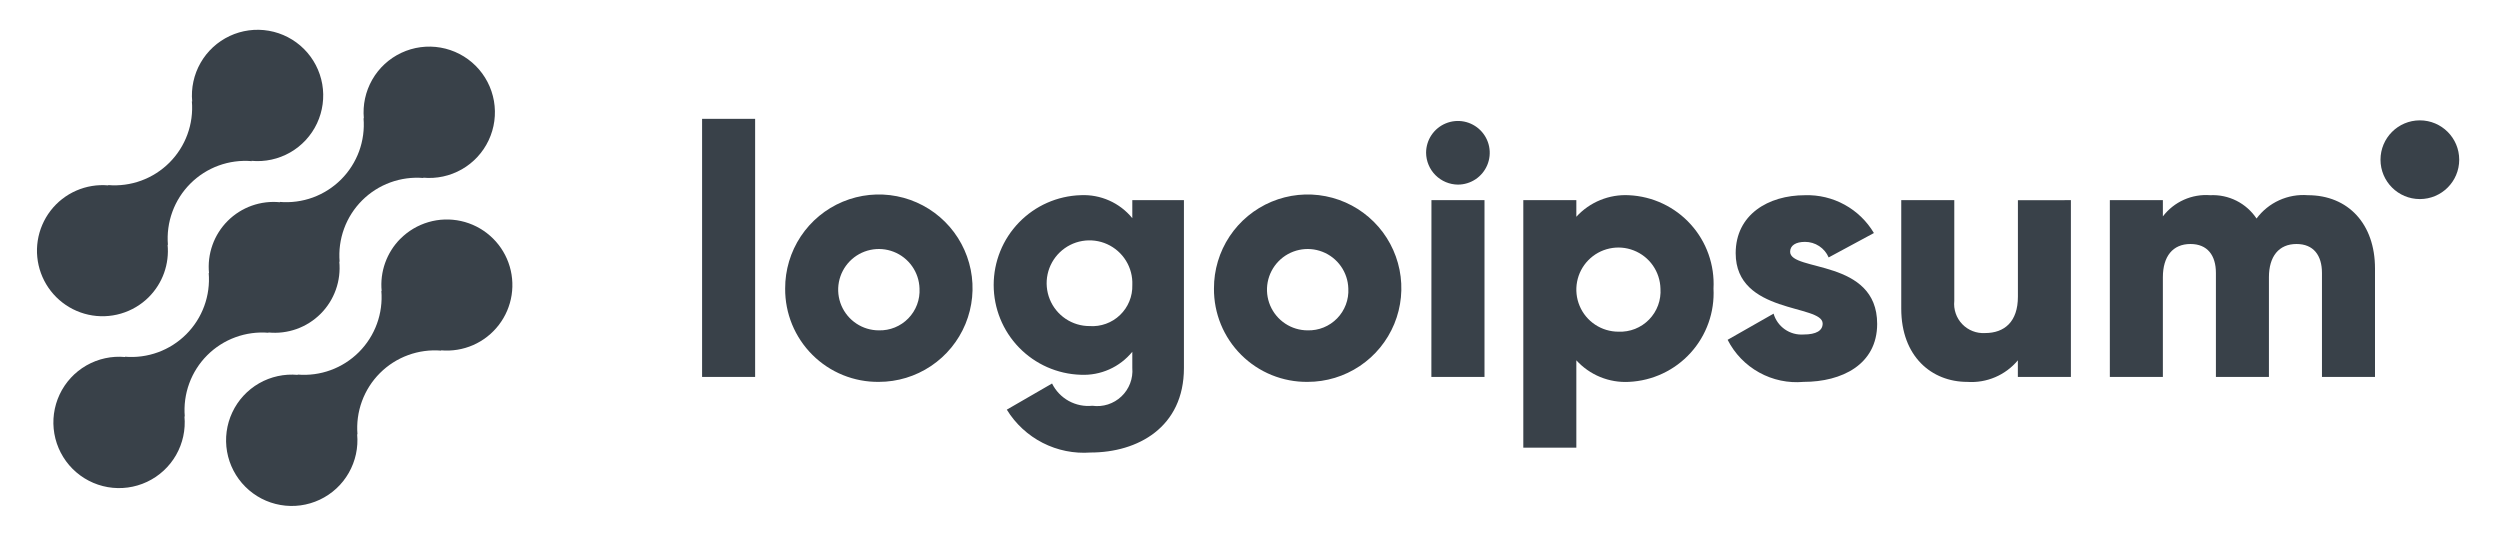
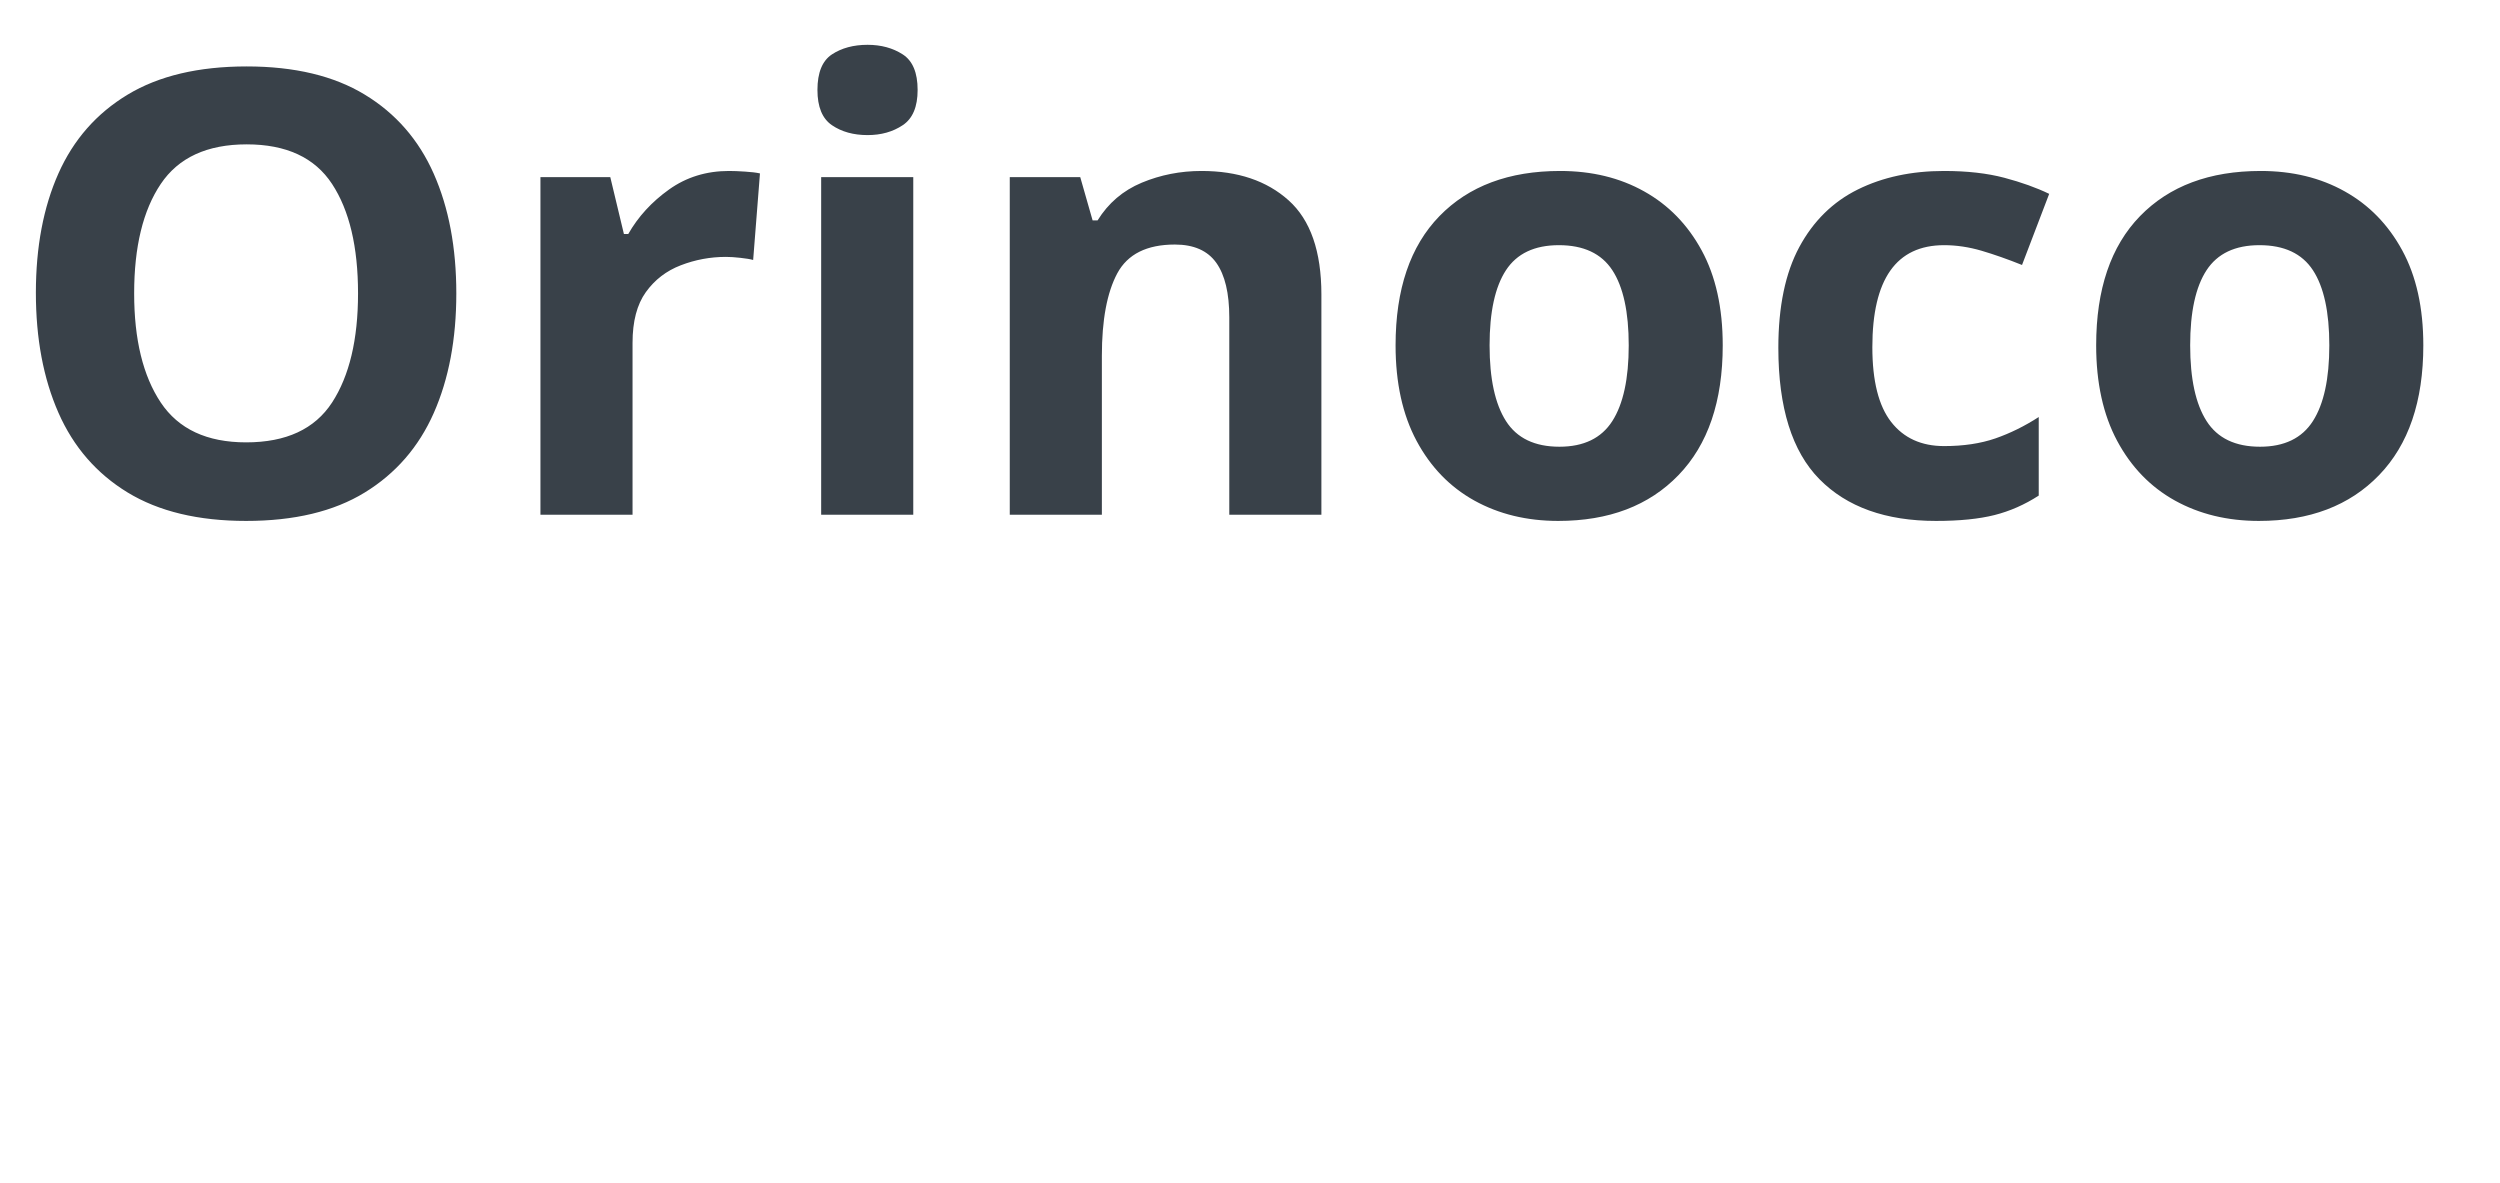
- <svg xmlns="http://www.w3.org/2000/svg" id="logo-8" width="140" height="30" viewBox="0 0 140 30" fill="none">
-   <path d="M22.419 13.371C22.04 13.752 21.75 14.213 21.569 14.719C21.388 15.225 21.321 15.765 21.373 16.3L21.355 16.282C21.408 16.912 21.323 17.546 21.106 18.139C20.889 18.733 20.545 19.272 20.098 19.719C19.651 20.166 19.112 20.51 18.518 20.727C17.925 20.944 17.291 21.029 16.661 20.976L16.679 20.994C15.926 20.924 15.169 21.088 14.512 21.463C13.855 21.839 13.33 22.408 13.009 23.093C12.687 23.778 12.585 24.546 12.715 25.291C12.846 26.036 13.203 26.723 13.739 27.258C14.274 27.793 14.961 28.15 15.707 28.279C16.452 28.41 17.219 28.306 17.904 27.984C18.589 27.662 19.157 27.137 19.532 26.479C19.907 25.822 20.071 25.065 20 24.312L20.019 24.33C19.966 23.7 20.051 23.066 20.268 22.473C20.485 21.879 20.829 21.34 21.276 20.893C21.723 20.446 22.262 20.102 22.856 19.885C23.449 19.668 24.083 19.583 24.713 19.636L24.694 19.618C25.309 19.673 25.929 19.572 26.495 19.325C27.061 19.077 27.555 18.69 27.932 18.2C28.309 17.711 28.556 17.134 28.651 16.523C28.745 15.912 28.684 15.288 28.473 14.707C28.262 14.126 27.907 13.608 27.442 13.201C26.978 12.794 26.418 12.51 25.814 12.377C25.211 12.244 24.584 12.265 23.991 12.439C23.398 12.613 22.858 12.933 22.422 13.371H22.419Z" class="ccompli2" fill="#394149" />
-   <path d="M15.042 18.636L15.023 18.618C15.558 18.672 16.099 18.606 16.606 18.426C17.113 18.245 17.573 17.954 17.954 17.574C18.334 17.194 18.625 16.733 18.806 16.227C18.987 15.72 19.053 15.179 19 14.644L19.019 14.662C18.966 14.032 19.051 13.398 19.268 12.805C19.485 12.211 19.829 11.672 20.276 11.225C20.723 10.778 21.262 10.434 21.856 10.217C22.449 10 23.083 9.915 23.713 9.968L23.694 9.95C24.448 10.021 25.204 9.857 25.862 9.482C26.519 9.107 27.044 8.538 27.366 7.853C27.688 7.168 27.791 6.401 27.661 5.655C27.531 4.91 27.174 4.223 26.639 3.687C26.104 3.152 25.416 2.795 24.671 2.665C23.925 2.535 23.158 2.638 22.473 2.96C21.788 3.282 21.219 3.807 20.844 4.464C20.469 5.122 20.305 5.879 20.376 6.632L20.358 6.613C20.411 7.243 20.326 7.877 20.11 8.471C19.892 9.064 19.548 9.603 19.102 10.05C18.654 10.497 18.115 10.841 17.522 11.059C16.928 11.275 16.294 11.36 15.664 11.307L15.682 11.326C15.147 11.272 14.606 11.338 14.099 11.518C13.592 11.699 13.132 11.99 12.751 12.37C12.371 12.751 12.079 13.211 11.899 13.717C11.718 14.224 11.652 14.765 11.705 15.3L11.687 15.282C11.74 15.912 11.655 16.546 11.438 17.139C11.221 17.733 10.877 18.272 10.43 18.719C9.983 19.166 9.444 19.51 8.85 19.727C8.257 19.944 7.623 20.029 6.993 19.976L7.011 19.994C6.258 19.923 5.501 20.087 4.843 20.462C4.186 20.837 3.661 21.406 3.339 22.091C3.017 22.776 2.914 23.543 3.044 24.289C3.174 25.034 3.531 25.721 4.066 26.257C4.602 26.792 5.289 27.149 6.034 27.279C6.78 27.409 7.547 27.306 8.232 26.984C8.917 26.662 9.486 26.137 9.861 25.48C10.236 24.822 10.4 24.066 10.329 23.312L10.348 23.33C10.295 22.7 10.38 22.066 10.597 21.473C10.814 20.879 11.158 20.34 11.605 19.893C12.052 19.446 12.591 19.102 13.185 18.885C13.778 18.668 14.412 18.583 15.042 18.636V18.636Z" class="ccompli1" fill="#394149" />
-   <path d="M8.34 16.629C8.719 16.248 9.009 15.788 9.19 15.281C9.37 14.775 9.437 14.235 9.385 13.7L9.404 13.718C9.351 13.088 9.436 12.454 9.653 11.86C9.87 11.266 10.214 10.727 10.662 10.28C11.109 9.833 11.648 9.489 12.242 9.272C12.836 9.055 13.47 8.971 14.1 9.024L14.081 9.006C14.834 9.077 15.591 8.913 16.248 8.538C16.905 8.163 17.43 7.594 17.752 6.909C18.073 6.225 18.176 5.457 18.046 4.712C17.916 3.967 17.559 3.28 17.024 2.745C16.489 2.21 15.802 1.853 15.057 1.723C14.312 1.593 13.544 1.696 12.86 2.017C12.175 2.339 11.606 2.864 11.231 3.521C10.856 4.178 10.692 4.935 10.763 5.688L10.745 5.67C10.798 6.3 10.713 6.934 10.496 7.527C10.279 8.121 9.935 8.66 9.488 9.107C9.041 9.554 8.502 9.898 7.908 10.115C7.315 10.332 6.681 10.417 6.051 10.364L6.069 10.382C5.454 10.327 4.834 10.428 4.268 10.676C3.702 10.924 3.208 11.31 2.831 11.8C2.455 12.29 2.208 12.867 2.113 13.478C2.019 14.088 2.08 14.713 2.291 15.293C2.503 15.874 2.857 16.392 3.322 16.799C3.787 17.207 4.347 17.49 4.95 17.623C5.553 17.756 6.181 17.735 6.773 17.561C7.366 17.387 7.906 17.067 8.342 16.629H8.34Z" class="ccustom" fill="#394149" />
-   <path d="M39.317 6.655H42.287V21.108H39.317V6.655Z" class="cneutral" fill="#394149" />
-   <path d="M43.969 16.159C43.965 15.12 44.269 14.104 44.843 13.238C45.417 12.373 46.235 11.697 47.194 11.296C48.152 10.896 49.208 10.789 50.227 10.989C51.246 11.189 52.183 11.687 52.919 12.42C53.655 13.153 54.156 14.088 54.361 15.107C54.565 16.125 54.462 17.181 54.066 18.141C53.669 19.101 52.997 19.922 52.133 20.499C51.27 21.077 50.255 21.385 49.216 21.385C48.527 21.393 47.843 21.263 47.204 21.004C46.565 20.744 45.984 20.36 45.496 19.873C45.007 19.387 44.621 18.808 44.358 18.17C44.096 17.532 43.964 16.849 43.969 16.159ZM51.493 16.159C51.481 15.711 51.337 15.277 51.079 14.911C50.821 14.545 50.461 14.262 50.044 14.1C49.627 13.937 49.171 13.901 48.733 13.996C48.295 14.091 47.895 14.313 47.583 14.634C47.271 14.955 47.06 15.361 46.977 15.801C46.894 16.241 46.943 16.696 47.117 17.108C47.292 17.521 47.584 17.873 47.957 18.12C48.33 18.368 48.768 18.5 49.216 18.5C49.523 18.508 49.828 18.453 50.112 18.337C50.396 18.221 50.654 18.048 50.867 17.828C51.081 17.608 51.247 17.346 51.355 17.059C51.463 16.772 51.51 16.465 51.493 16.159Z" class="cneutral" fill="#394149" />
-   <path d="M66.3 11.209V20.609C66.3 23.935 63.706 25.341 61.073 25.341C60.146 25.41 59.218 25.223 58.39 24.8C57.562 24.376 56.867 23.733 56.381 22.941L58.915 21.476C59.119 21.889 59.445 22.23 59.848 22.453C60.252 22.675 60.714 22.77 61.172 22.723C61.465 22.764 61.763 22.738 62.045 22.648C62.327 22.557 62.584 22.405 62.799 22.201C63.014 21.998 63.18 21.749 63.286 21.473C63.392 21.196 63.434 20.9 63.409 20.605V19.7C63.061 20.125 62.619 20.464 62.117 20.687C61.614 20.911 61.067 21.013 60.518 20.987C59.212 20.946 57.973 20.398 57.063 19.459C56.154 18.521 55.646 17.265 55.646 15.959C55.646 14.652 56.154 13.396 57.063 12.458C57.973 11.519 59.212 10.971 60.518 10.93C61.067 10.904 61.614 11.006 62.117 11.23C62.619 11.453 63.061 11.791 63.409 12.217V11.207L66.3 11.209ZM63.41 15.96C63.43 15.481 63.306 15.008 63.055 14.6C62.803 14.192 62.435 13.869 61.999 13.672C61.562 13.475 61.076 13.414 60.604 13.495C60.132 13.576 59.695 13.797 59.35 14.129C59.004 14.461 58.766 14.888 58.665 15.357C58.565 15.825 58.607 16.313 58.786 16.757C58.965 17.202 59.273 17.582 59.67 17.85C60.068 18.118 60.536 18.261 61.015 18.26C61.327 18.282 61.64 18.238 61.934 18.131C62.228 18.025 62.497 17.858 62.722 17.641C62.948 17.424 63.126 17.163 63.244 16.873C63.363 16.584 63.419 16.273 63.41 15.96Z" class="cneutral" fill="#394149" />
-   <path d="M67.982 16.159C67.978 15.12 68.282 14.104 68.856 13.238C69.43 12.373 70.248 11.697 71.207 11.296C72.165 10.896 73.221 10.789 74.24 10.989C75.259 11.189 76.196 11.687 76.932 12.42C77.668 13.153 78.169 14.088 78.374 15.107C78.578 16.125 78.475 17.181 78.079 18.141C77.682 19.101 77.01 19.922 76.146 20.499C75.283 21.077 74.268 21.385 73.229 21.385C72.54 21.393 71.855 21.263 71.217 21.004C70.578 20.744 69.997 20.36 69.509 19.873C69.02 19.387 68.634 18.808 68.371 18.17C68.109 17.532 67.977 16.849 67.982 16.159ZM75.506 16.159C75.494 15.711 75.35 15.277 75.092 14.911C74.834 14.545 74.474 14.262 74.057 14.1C73.639 13.937 73.183 13.901 72.746 13.996C72.308 14.091 71.908 14.313 71.596 14.634C71.284 14.955 71.073 15.361 70.99 15.801C70.907 16.241 70.956 16.696 71.13 17.108C71.305 17.521 71.597 17.873 71.97 18.12C72.343 18.368 72.781 18.5 73.229 18.5C73.536 18.508 73.841 18.453 74.125 18.337C74.409 18.221 74.666 18.048 74.88 17.828C75.094 17.608 75.26 17.346 75.368 17.059C75.476 16.772 75.523 16.465 75.506 16.159Z" class="cneutral" fill="#394149" />
-   <path d="M79.861 8.556C79.861 8.204 79.966 7.859 80.161 7.566C80.357 7.273 80.635 7.045 80.961 6.91C81.287 6.775 81.645 6.739 81.991 6.808C82.336 6.877 82.654 7.047 82.903 7.296C83.152 7.545 83.322 7.863 83.391 8.208C83.46 8.554 83.424 8.912 83.289 9.238C83.154 9.564 82.926 9.842 82.633 10.038C82.34 10.233 81.996 10.338 81.643 10.338C81.172 10.333 80.721 10.144 80.388 9.811C80.055 9.478 79.866 9.027 79.861 8.556ZM80.161 11.209H83.132V21.109H80.157L80.161 11.209Z" class="cneutral" fill="#394149" />
-   <path d="M95.956 16.159C95.99 16.813 95.895 17.468 95.675 18.085C95.456 18.703 95.117 19.27 94.677 19.756C94.237 20.242 93.706 20.636 93.113 20.915C92.52 21.195 91.879 21.354 91.224 21.385C90.674 21.415 90.124 21.322 89.613 21.113C89.103 20.904 88.646 20.584 88.275 20.177V25.068H85.305V11.209H88.275V12.139C88.646 11.732 89.104 11.412 89.614 11.204C90.124 10.995 90.674 10.902 91.224 10.932C91.879 10.963 92.521 11.122 93.113 11.402C93.706 11.681 94.238 12.075 94.677 12.561C95.117 13.047 95.457 13.615 95.676 14.232C95.895 14.85 95.991 15.505 95.956 16.159ZM92.986 16.159C92.974 15.696 92.826 15.246 92.561 14.866C92.295 14.487 91.923 14.194 91.491 14.025C91.06 13.855 90.588 13.817 90.135 13.915C89.682 14.012 89.268 14.241 88.944 14.573C88.62 14.905 88.402 15.325 88.316 15.78C88.23 16.236 88.28 16.706 88.46 17.133C88.64 17.561 88.942 17.925 89.328 18.181C89.714 18.437 90.168 18.574 90.631 18.574C90.949 18.588 91.267 18.535 91.563 18.418C91.859 18.301 92.127 18.122 92.35 17.894C92.572 17.666 92.743 17.394 92.853 17.095C92.963 16.796 93.008 16.477 92.986 16.159Z" class="cneutral" fill="#394149" />
-   <path d="M105.121 18.138C105.121 20.415 103.142 21.385 101.004 21.385C100.14 21.463 99.273 21.281 98.514 20.86C97.755 20.441 97.139 19.802 96.747 19.029L99.32 17.564C99.424 17.922 99.648 18.233 99.953 18.445C100.259 18.658 100.629 18.759 101 18.732C101.712 18.732 102.069 18.514 102.069 18.119C102.069 17.029 97.198 17.604 97.198 14.179C97.198 12.02 99.02 10.932 101.079 10.932C101.853 10.908 102.619 11.091 103.298 11.464C103.977 11.836 104.544 12.384 104.939 13.05L102.405 14.416C102.294 14.157 102.109 13.936 101.873 13.781C101.637 13.626 101.361 13.544 101.079 13.545C100.564 13.545 100.247 13.745 100.247 14.099C100.251 15.228 105.121 14.475 105.121 18.138Z" class="cneutral" fill="#394149" />
-   <path d="M115.97 11.209V21.109H113V20.178C112.657 20.589 112.222 20.913 111.73 21.122C111.238 21.332 110.704 21.423 110.17 21.386C108.17 21.386 106.47 19.961 106.47 17.286V11.209H109.44V16.851C109.415 17.087 109.442 17.325 109.519 17.549C109.595 17.774 109.72 17.979 109.884 18.15C110.048 18.322 110.247 18.455 110.468 18.541C110.688 18.628 110.925 18.665 111.162 18.651C112.251 18.651 113.003 18.018 113.003 16.612V11.212L115.97 11.209Z" class="cneutral" fill="#394149" />
-   <path d="M133 15.03V21.108H130.03V15.287C130.03 14.297 129.555 13.664 128.605 13.664C127.615 13.664 127.06 14.357 127.06 15.525V21.108H124.091V15.287C124.091 14.297 123.616 13.664 122.665 13.664C121.675 13.664 121.121 14.357 121.121 15.525V21.108H118.151V11.208H121.121V12.118C121.429 11.714 121.833 11.394 122.296 11.187C122.76 10.979 123.268 10.892 123.774 10.931C124.282 10.906 124.788 11.013 125.243 11.242C125.697 11.471 126.084 11.814 126.367 12.237C126.696 11.794 127.132 11.442 127.634 11.214C128.136 10.986 128.688 10.888 129.238 10.931C131.511 10.932 133 12.555 133 15.03Z" class="cneutral" fill="#394149" />
-   <path d="M135.512 11.148C136.729 11.148 137.716 10.161 137.716 8.944C137.716 7.727 136.729 6.74 135.512 6.74C134.295 6.74 133.308 7.727 133.308 8.944C133.308 10.161 134.295 11.148 135.512 11.148Z" class="cneutral" fill="#394149" />
+ <svg xmlns="http://www.w3.org/2000/svg" id="Calque_1" data-name="Calque 1" viewBox="0 0 493.25 233.32">
+   <defs>
+     <style>.cls-1{font-size:122px;fill:#394149;font-family:Blenny-Black, Blenny;font-weight:800;}</style>
+   </defs>
+   <text class="cls-1" transform="translate(0 101.56)">Orinoco</text>
</svg>
